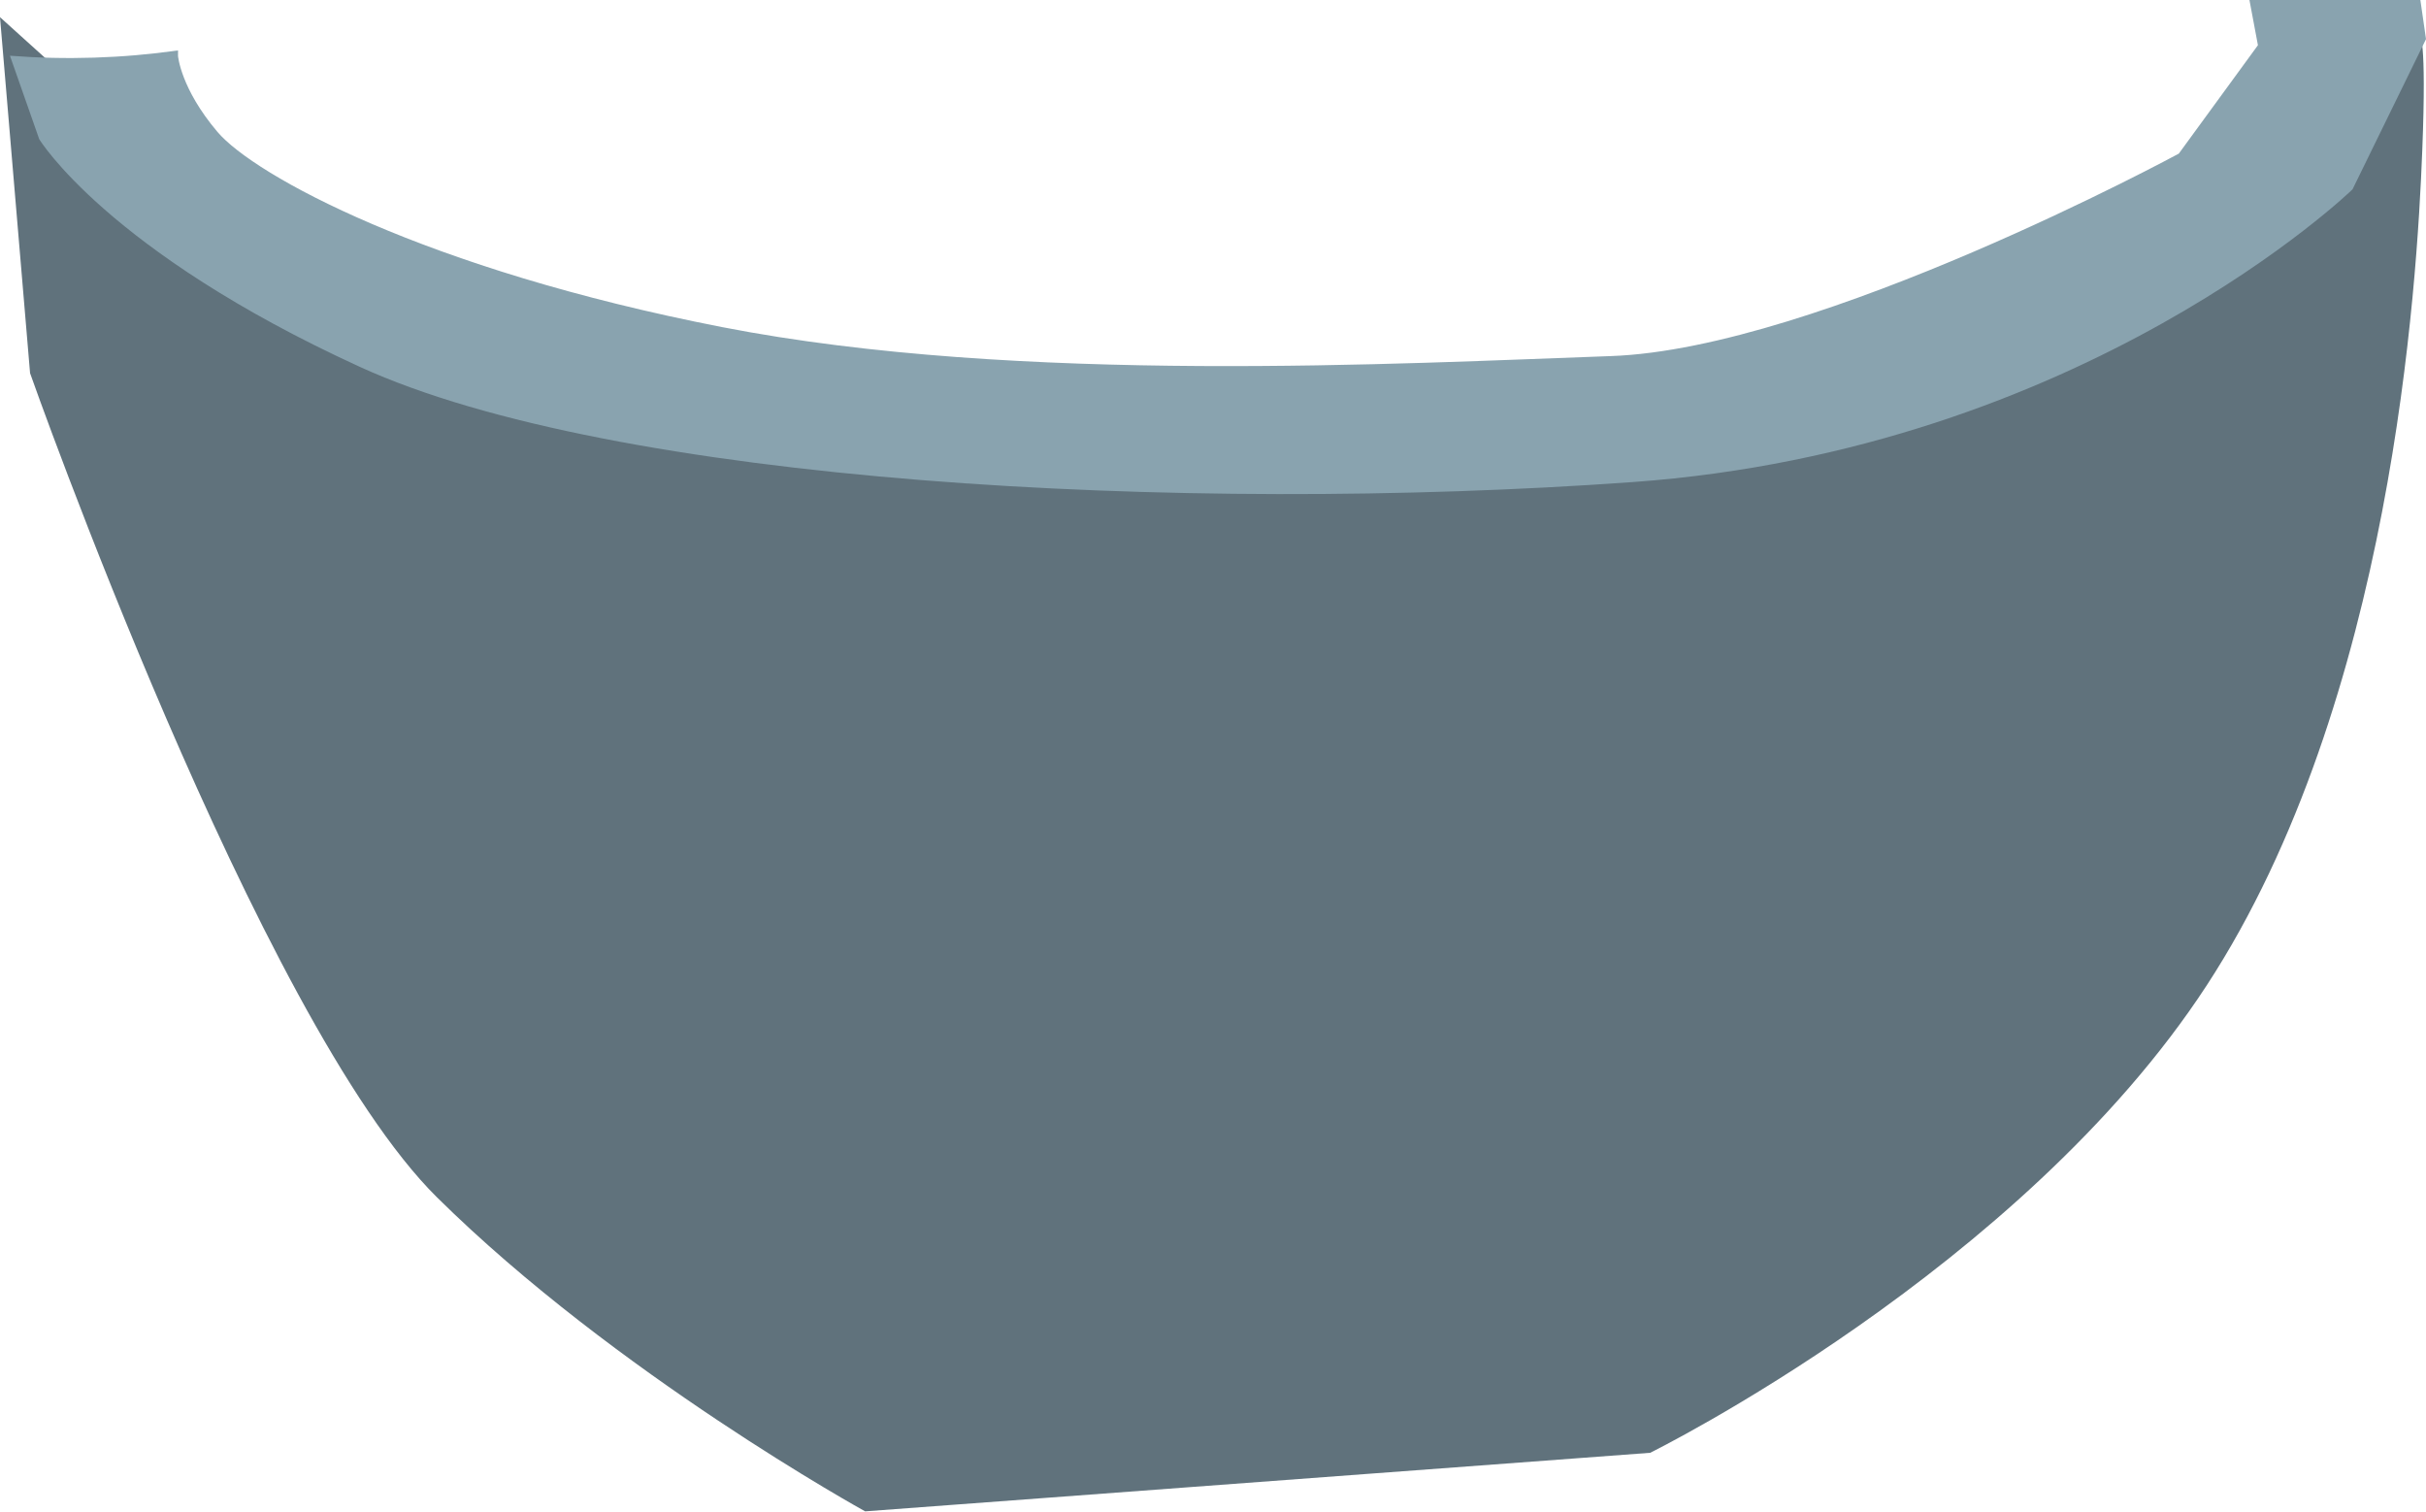
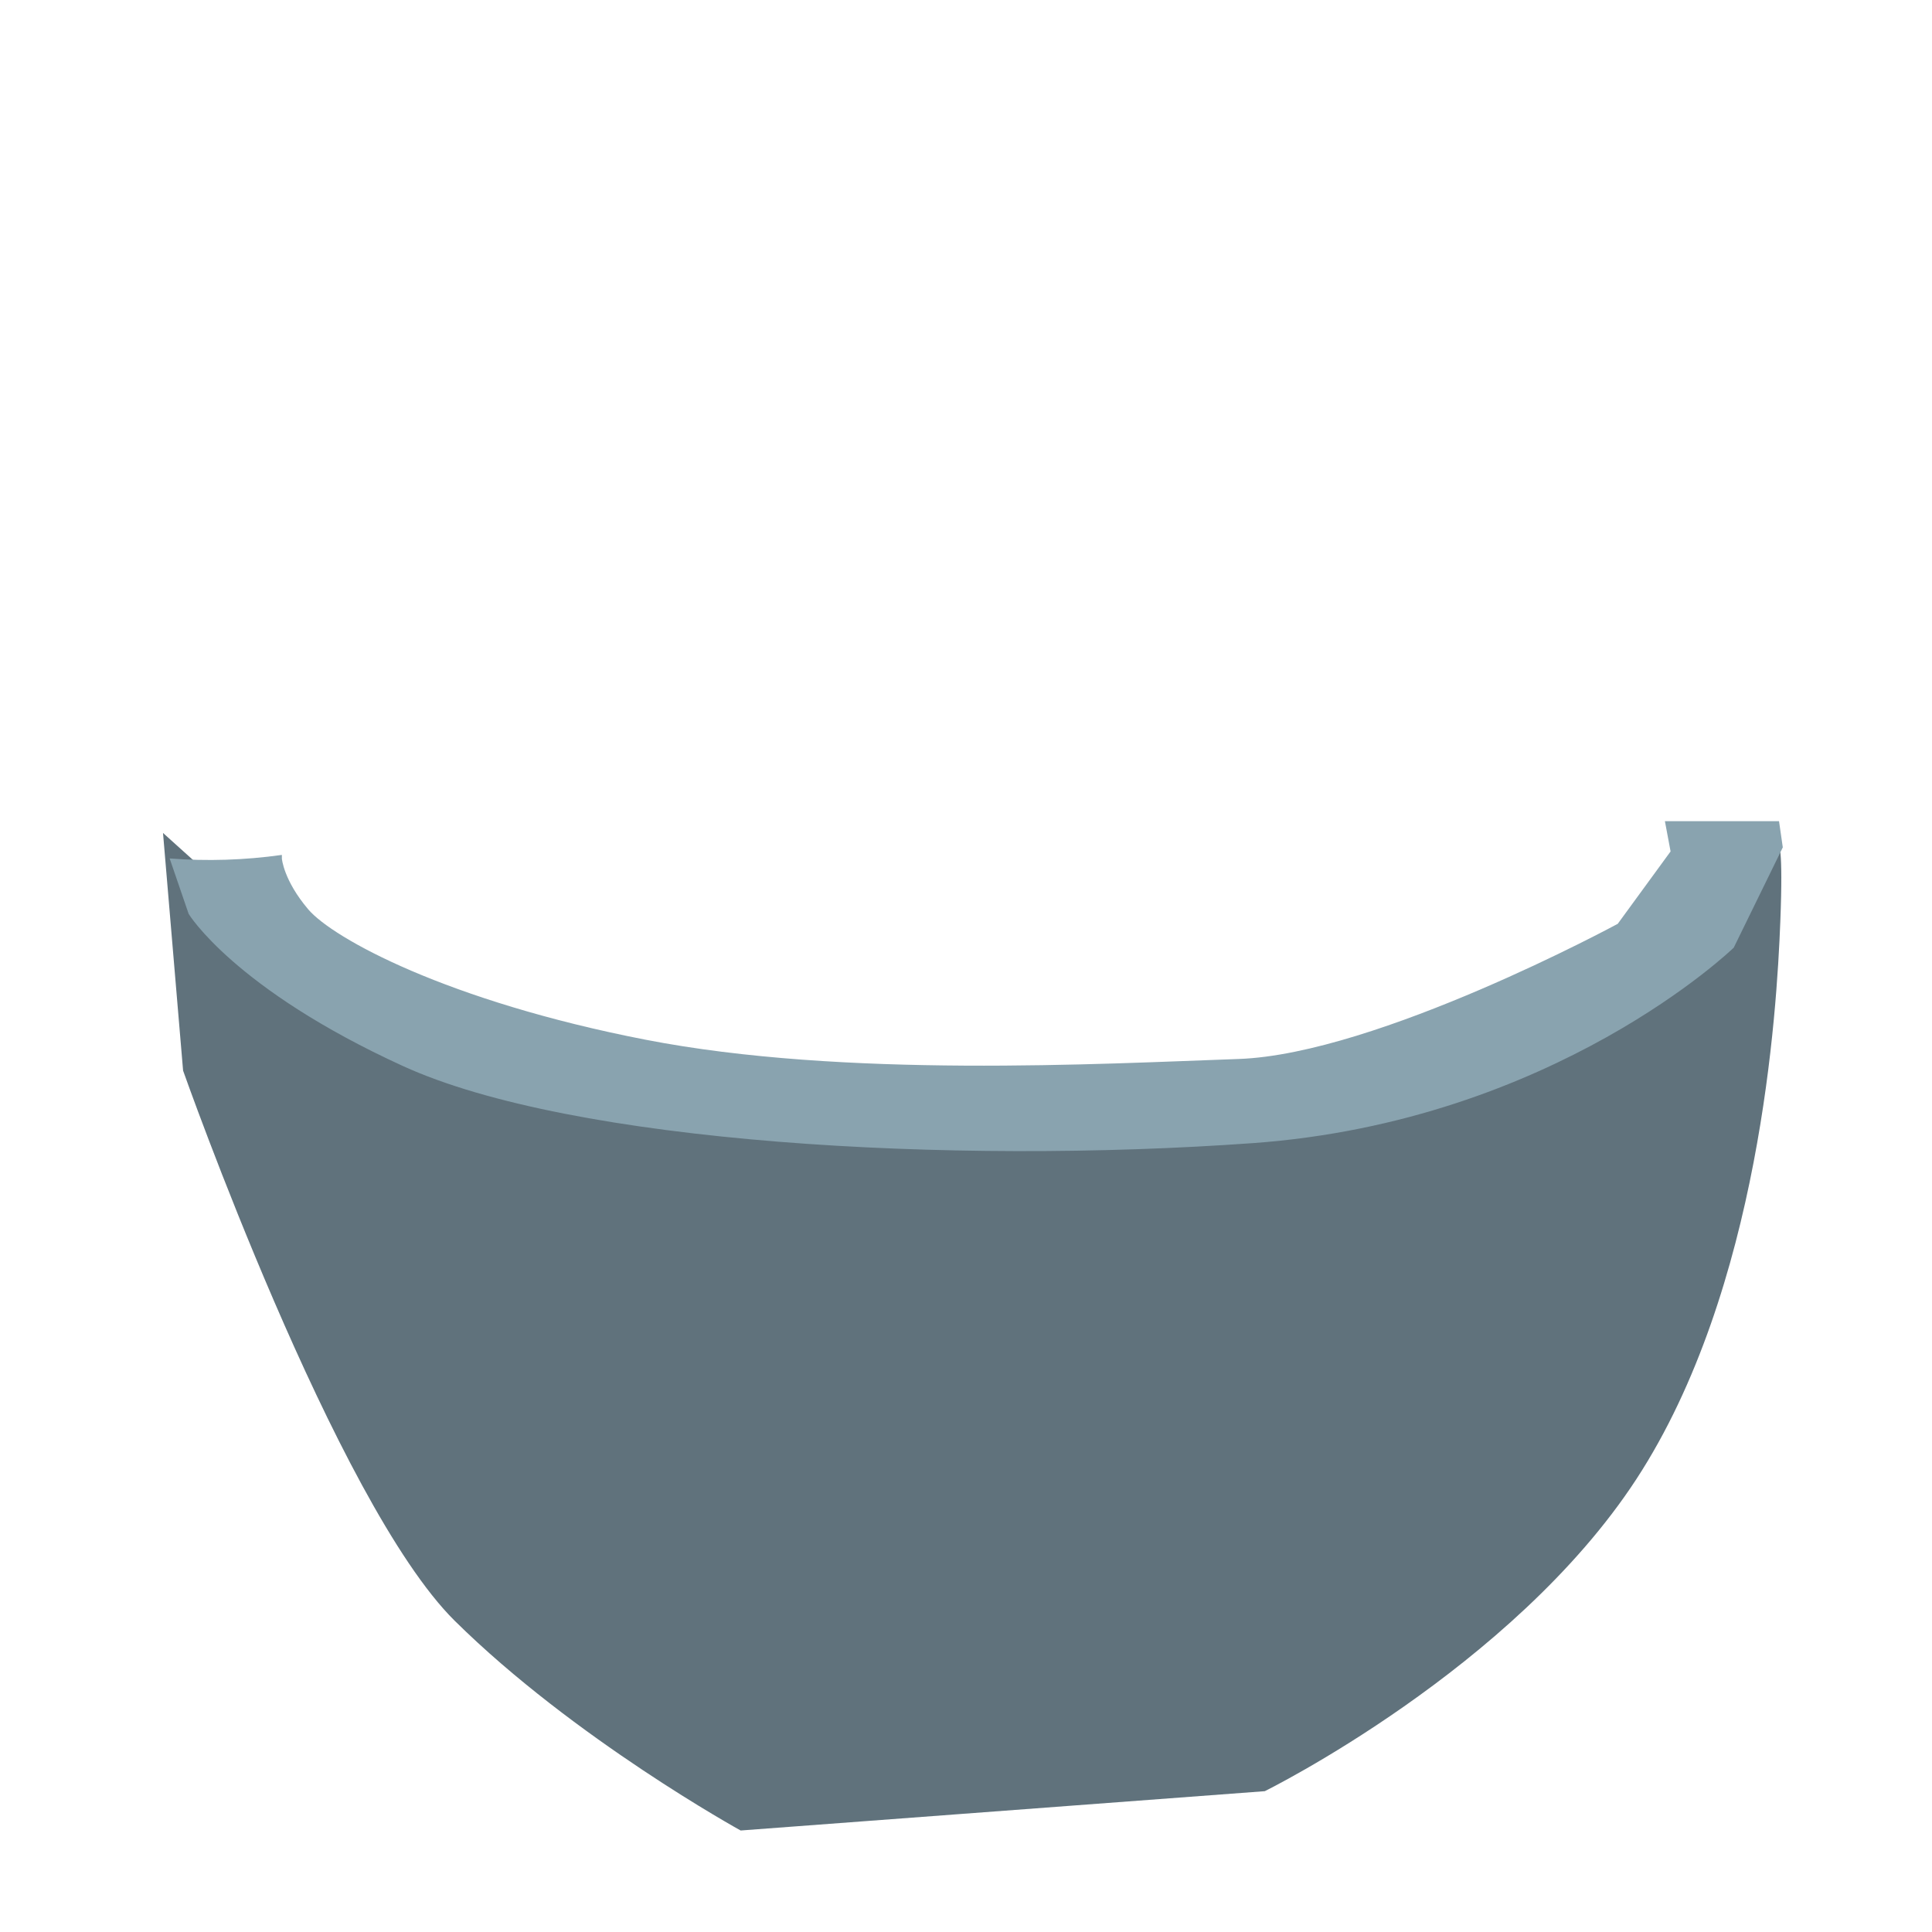
- <svg xmlns="http://www.w3.org/2000/svg" id="Layer_1" data-name="Layer 1" viewBox="0 0 214.63 133.73">
-   <path d="M532.6,335l2.66,31.49s20.2,57.29,36,72.91,37.88,27.78,37.88,27.78L678.59,462s32.82-16.18,49.24-41.35,18.61-62,19.07-73.87c0.4-10.14-.23-10.23-0.23-10.23l-17.43,16.67L683,371.48l-90.87-3.82L550.9,351.52Z" transform="translate(-532.6 -333.48)" style="fill:#60727c" />
-   <path d="M731.61,333.48l0.75,4-7,9.59s-31.87,17.27-50.24,17.91-52.34,2.56-78.62-2.56-41.4-13.43-44.66-17.27-3.49-6.72-3.49-6.72l0-.49a68.59,68.59,0,0,1-14.87.47l2.59,7.38s6,9.91,28.38,20.15S637,379,677,376.13s63.73-25.9,63.73-25.9l6.5-13.29-0.5-3.47H731.61Z" transform="translate(-532.6 -333.48)" style="fill:#89a3af" />
+ <svg xmlns="http://www.w3.org/2000/svg" id="Layer_2" data-name="Layer 2" viewBox="0 0 256 256">
+   <path d="M21.6,110.37l2.66,31.49s20.2,57.29,36,72.91,37.88,27.78,37.88,27.78l69.45-5.21s32.82-16.18,49.24-41.35,18.61-62,19.07-73.87c0.4-10.14-.23-10.23-0.23-10.23l-17.43,16.67L172,146.82,81.09,143,39.9,126.86Z" style="fill:#60727c" />
+   <path d="M220.61,108.82l0.75,4-7,9.59s-31.87,17.27-50.24,17.91-52.34,2.56-78.62-2.56-41.4-13.43-44.66-17.27-3.49-6.72-3.49-6.72l0-.49a68.59,68.59,0,0,1-14.87.47L25,121.1s6,9.91,28.38,20.15S126,154.35,166,151.47s63.73-25.9,63.73-25.9l6.5-13.29-0.5-3.47H220.61Z" style="fill:#89a3af" />
</svg>
